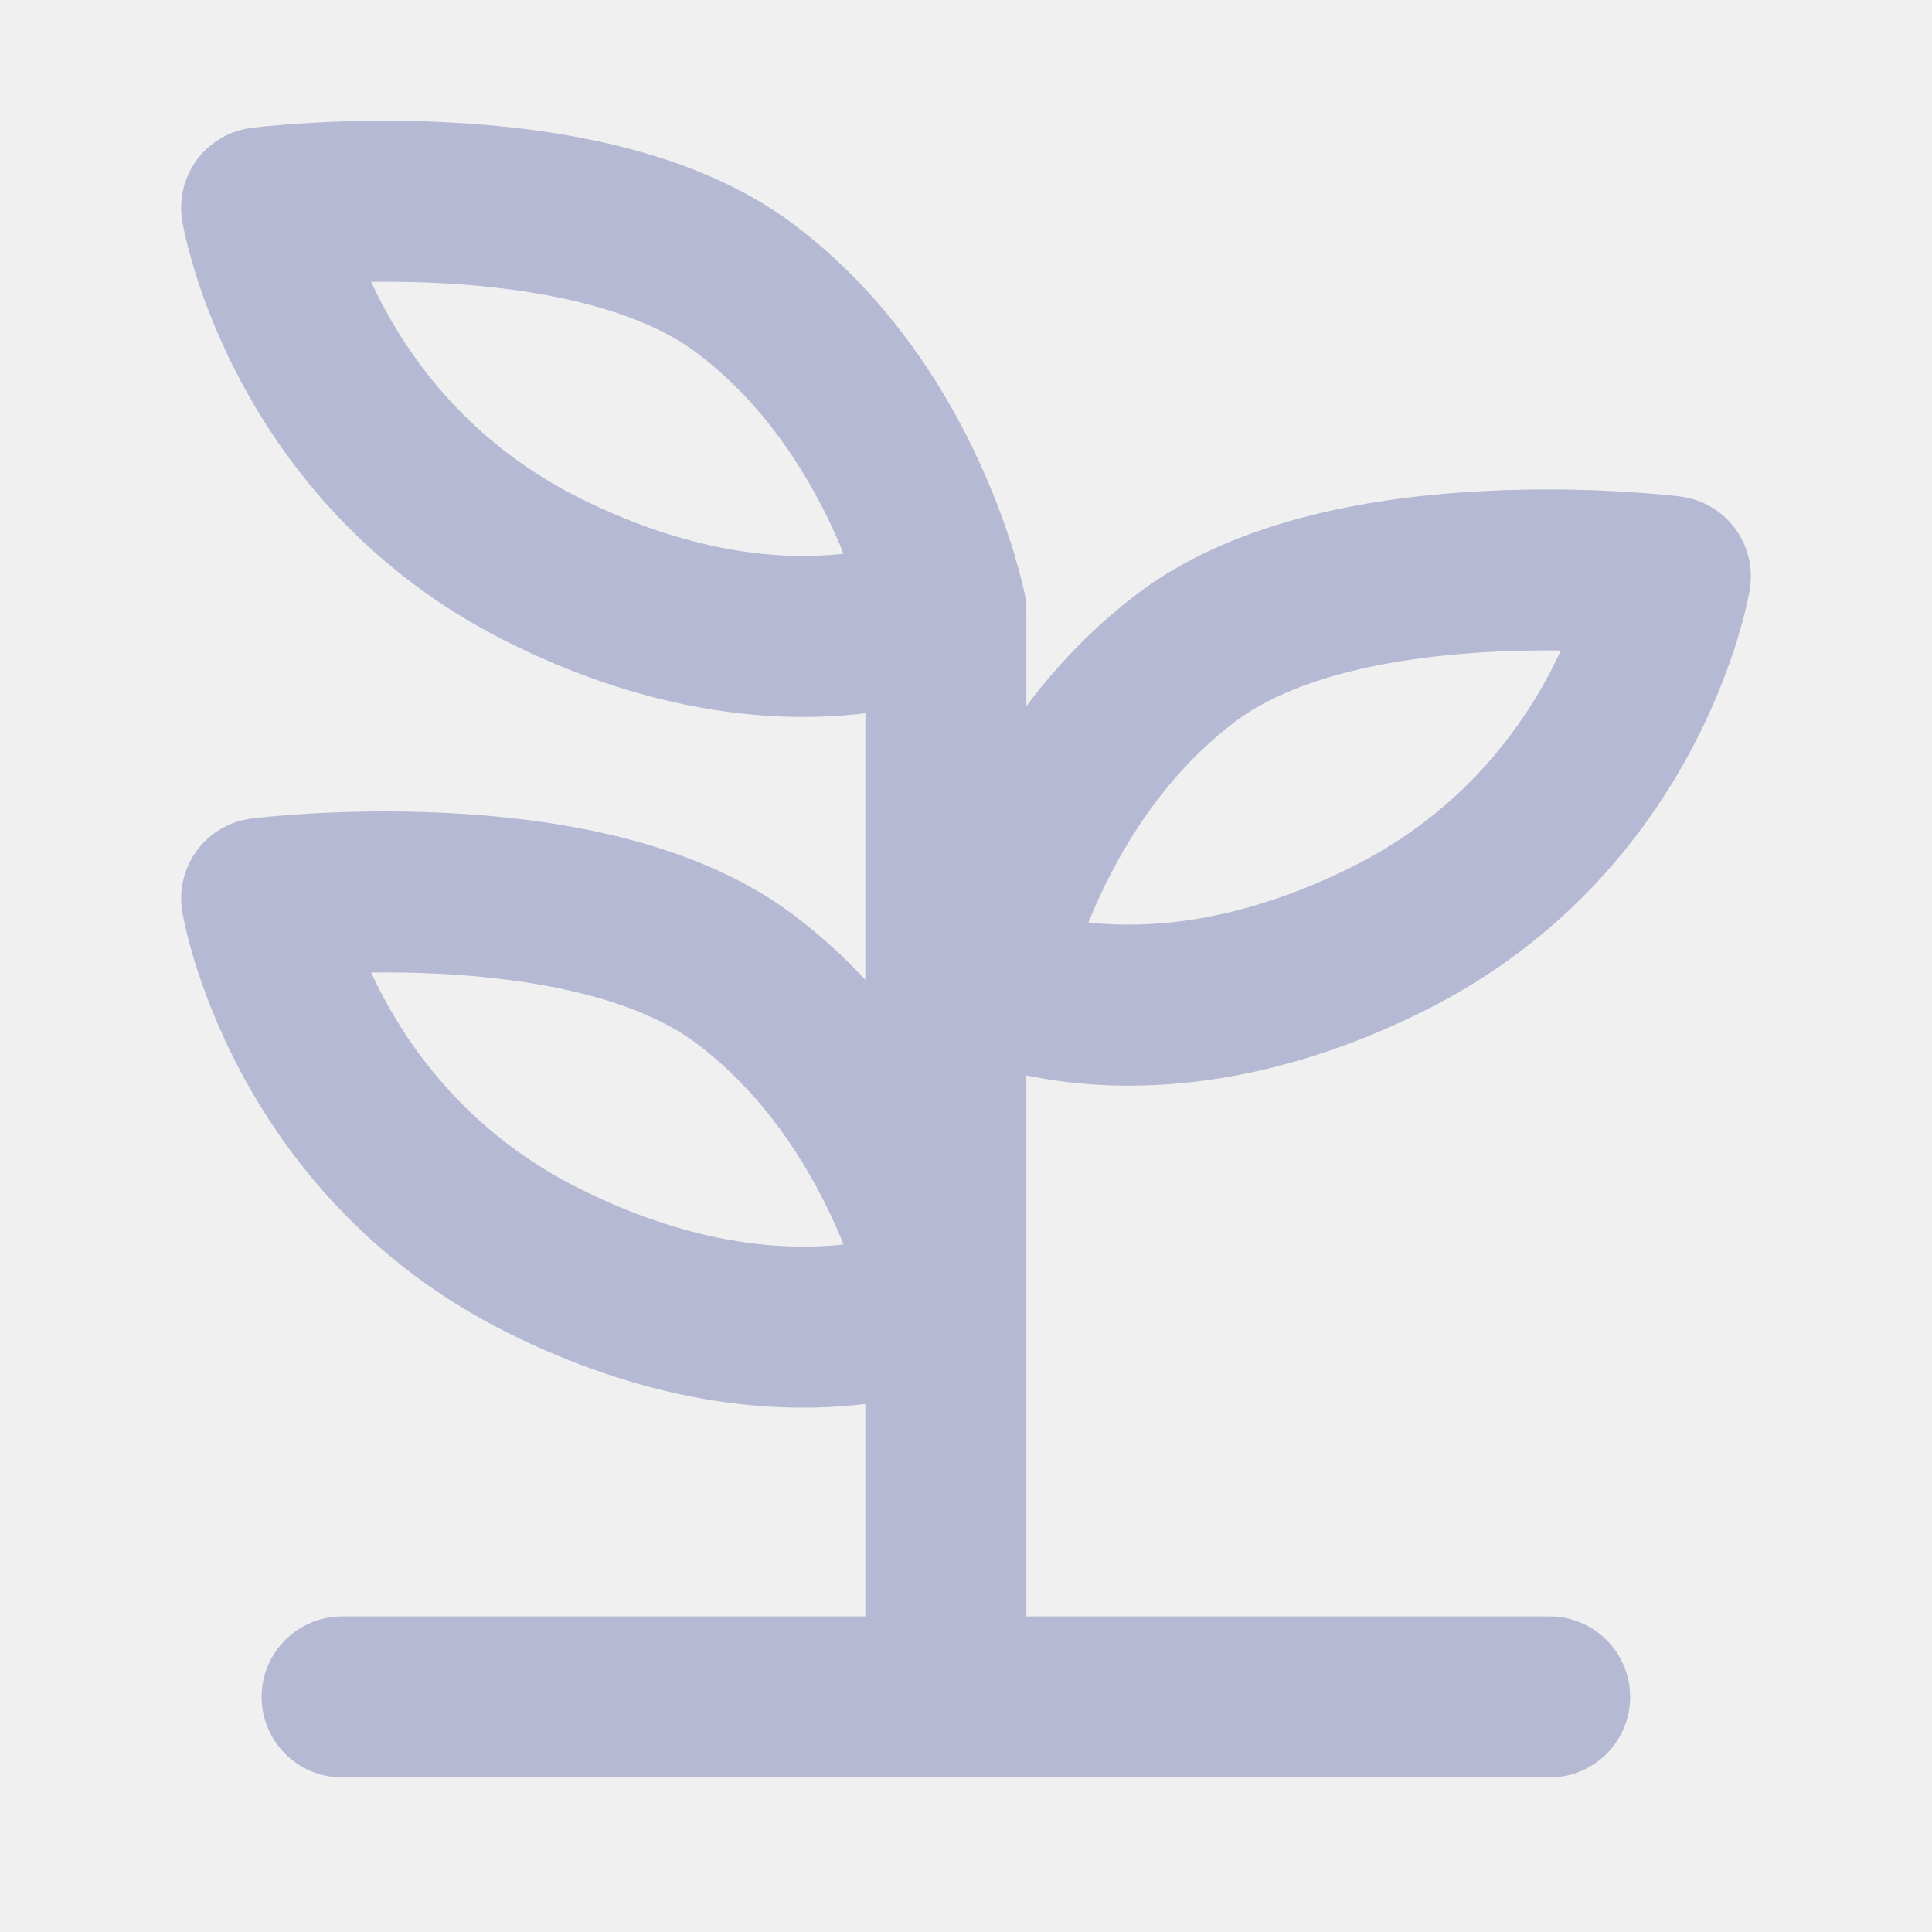
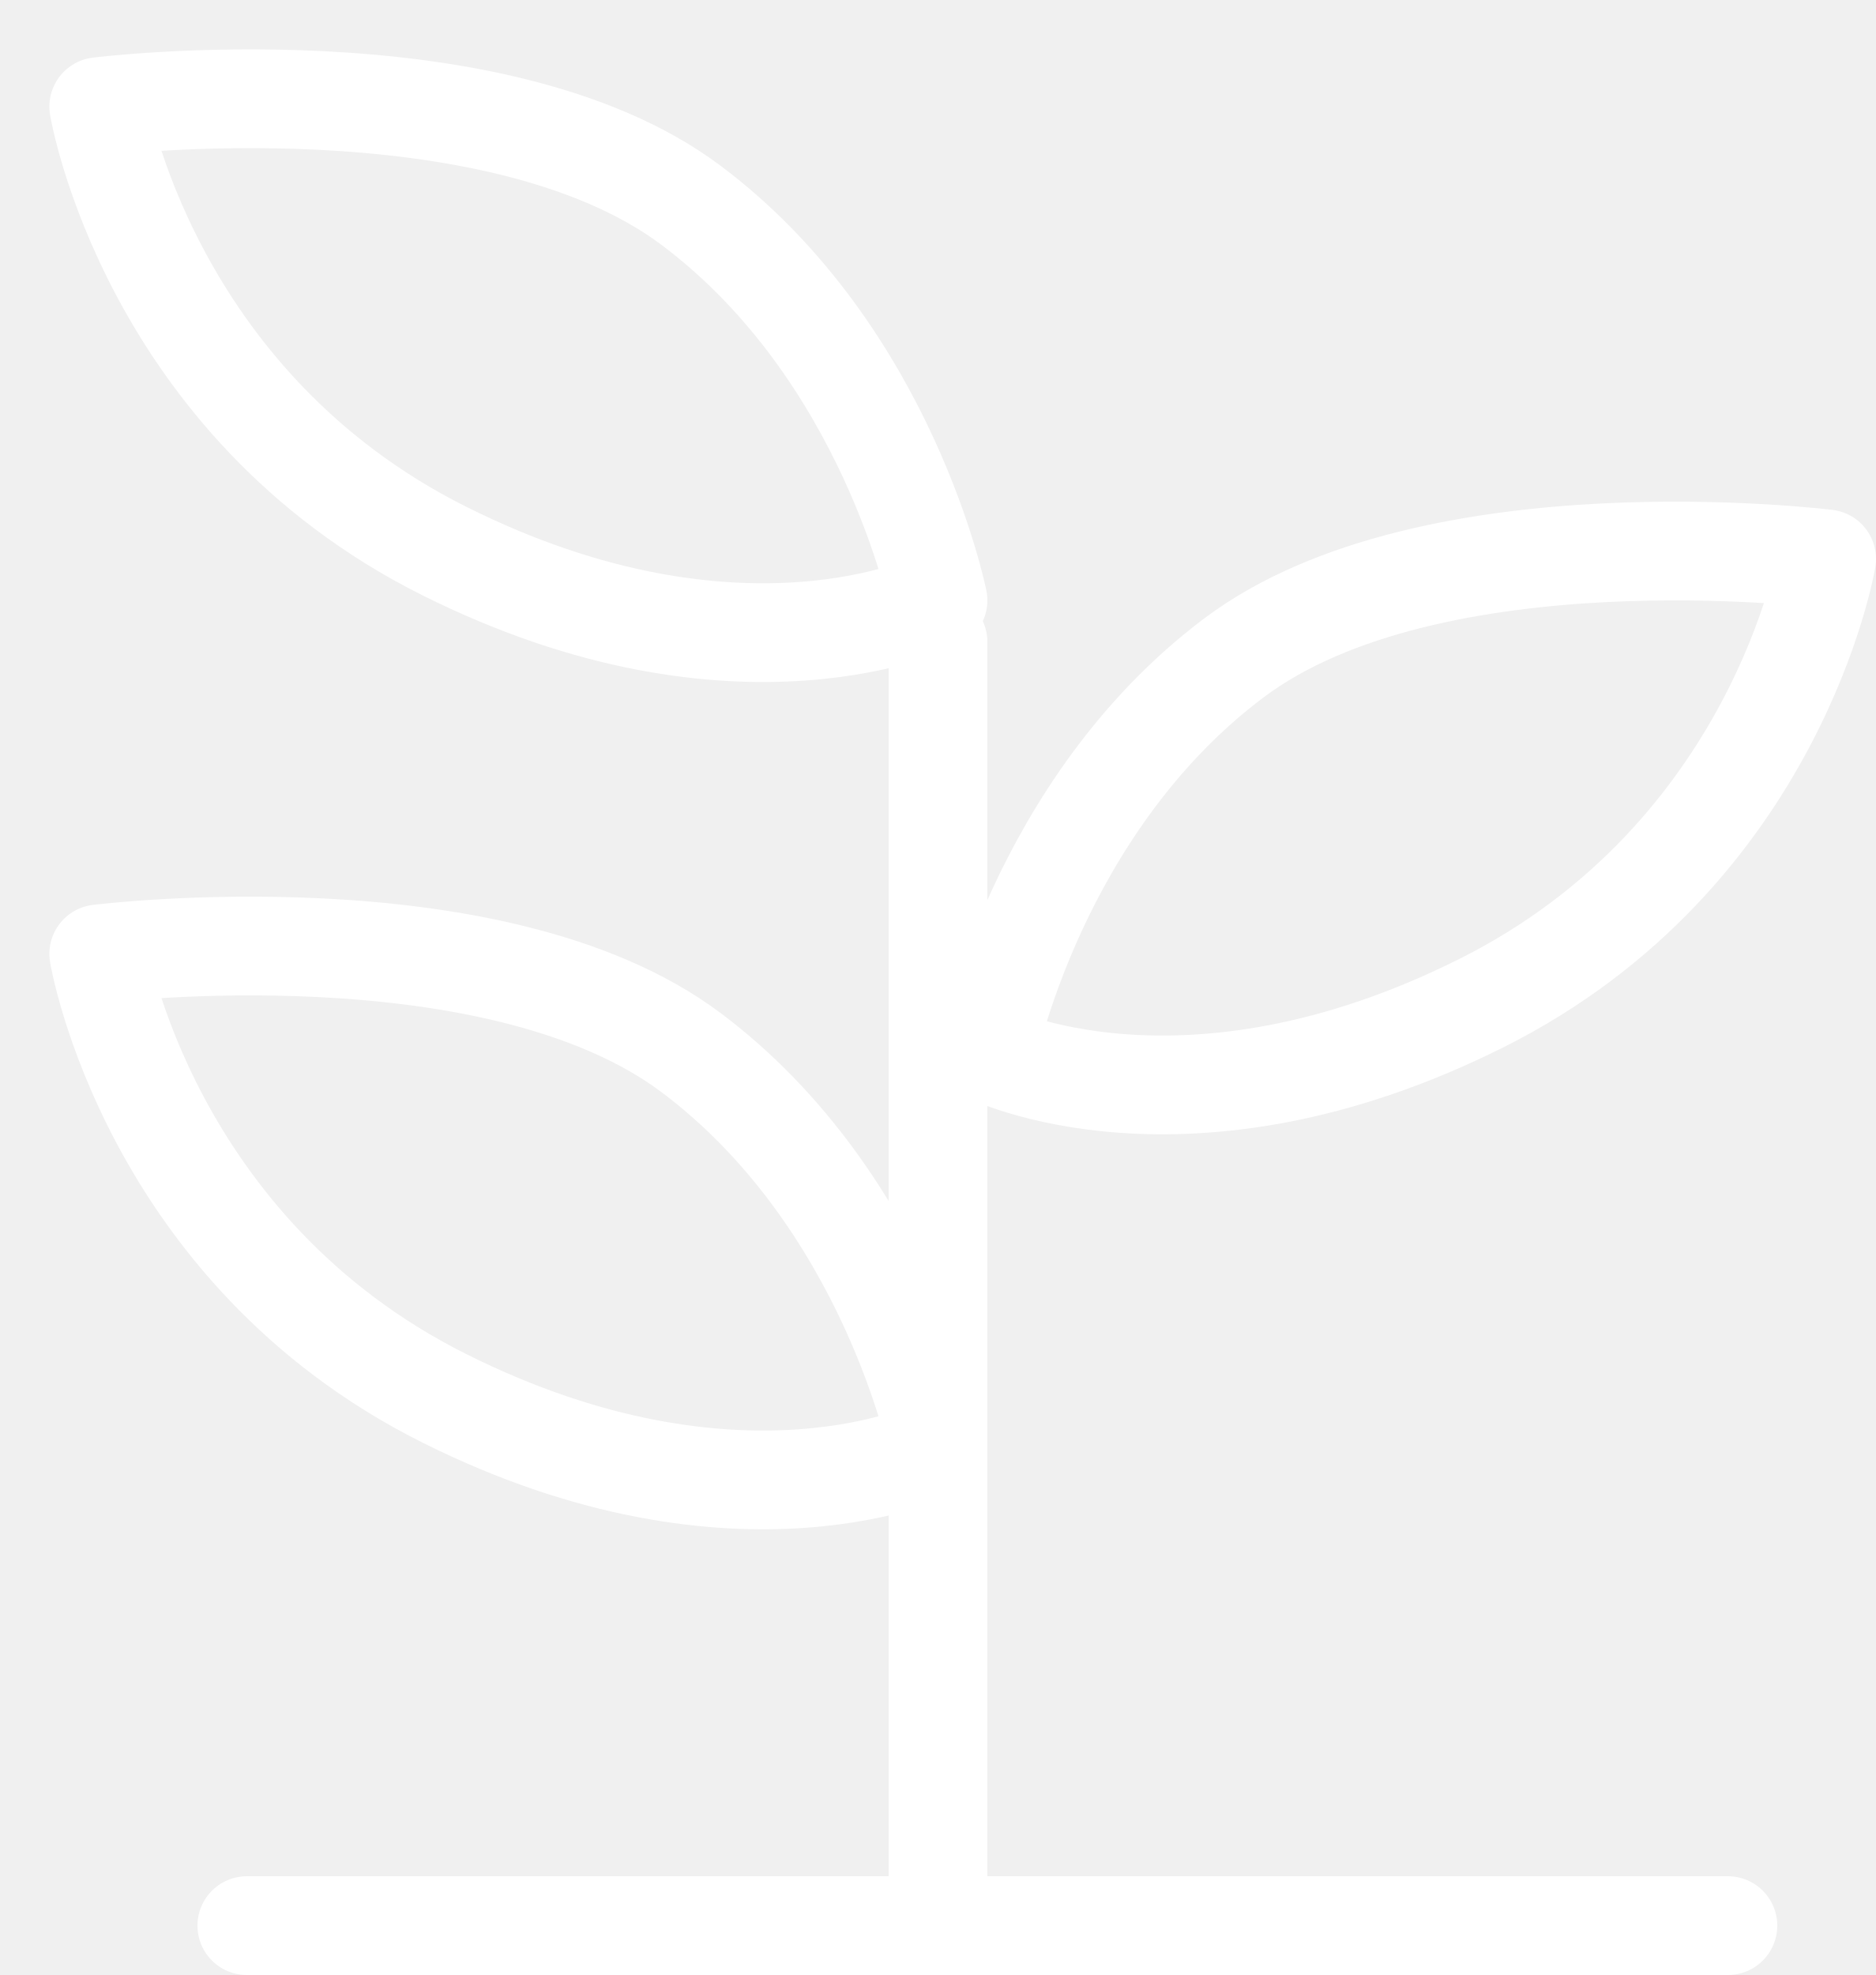
- <svg xmlns="http://www.w3.org/2000/svg" width="20" height="20" viewBox="0 0 24 24" fill="none">
-   <path classname="icon" fill-rule="evenodd" clip-rule="evenodd" d="M2.264 2.745C2.264 2.745 2.264 2.744 3.25 2.58C3.126 1.588 3.126 1.588 3.126 1.588L3.127 1.588L3.128 1.587L3.132 1.587L3.144 1.586L3.185 1.581C3.22 1.577 3.269 1.572 3.331 1.566C3.455 1.554 3.632 1.54 3.849 1.527C4.281 1.502 4.88 1.485 5.55 1.519C6.834 1.583 8.596 1.839 9.85 2.78C11.028 3.663 11.742 4.821 12.158 5.723C12.368 6.179 12.509 6.582 12.598 6.876C12.642 7.023 12.674 7.143 12.695 7.23C12.706 7.274 12.714 7.309 12.72 7.335L12.724 7.352C12.735 7.399 12.742 7.446 12.746 7.495C12.749 7.527 12.75 7.56 12.75 7.592V8.772C13.121 8.277 13.582 7.786 14.15 7.36C15.404 6.42 17.166 6.163 18.45 6.099C19.12 6.065 19.719 6.082 20.151 6.107C20.368 6.12 20.545 6.134 20.669 6.146C20.731 6.152 20.78 6.157 20.815 6.161L20.856 6.166L20.868 6.167L20.872 6.168L20.873 6.168L20.874 6.168C20.874 6.168 20.874 6.168 20.75 7.16C21.736 7.325 21.736 7.325 21.736 7.325L21.736 7.326L21.736 7.329L21.735 7.334L21.732 7.347C21.73 7.358 21.728 7.371 21.725 7.387C21.718 7.419 21.709 7.463 21.697 7.516C21.673 7.622 21.635 7.769 21.581 7.946C21.472 8.3 21.293 8.783 21.007 9.318C20.436 10.389 19.427 11.69 17.697 12.554C16.029 13.388 14.599 13.545 13.554 13.47C13.249 13.448 12.98 13.407 12.75 13.359V16.148C12.75 16.156 12.75 16.164 12.75 16.173V20.08H19.25C19.802 20.08 20.25 20.528 20.25 21.08C20.25 21.632 19.802 22.08 19.25 22.08H11.75H4.25C3.698 22.08 3.25 21.632 3.25 21.08C3.25 20.528 3.698 20.08 4.25 20.08H10.75V17.441C10.653 17.453 10.552 17.462 10.446 17.47C9.401 17.545 7.971 17.388 6.303 16.554C4.573 15.69 3.564 14.389 2.993 13.318C2.707 12.783 2.528 12.3 2.419 11.946C2.365 11.769 2.327 11.622 2.303 11.516C2.291 11.463 2.282 11.419 2.275 11.387C2.272 11.371 2.269 11.358 2.268 11.347L2.265 11.334L2.264 11.329L2.264 11.326L2.264 11.325C2.264 11.325 2.264 11.325 3.25 11.16C3.126 10.168 3.126 10.168 3.126 10.168L3.127 10.168L3.128 10.168L3.132 10.167L3.144 10.166L3.185 10.161C3.22 10.157 3.269 10.152 3.331 10.146C3.455 10.134 3.632 10.12 3.849 10.107C4.281 10.082 4.88 10.065 5.55 10.099C6.834 10.163 8.596 10.419 9.85 11.36C10.187 11.612 10.485 11.887 10.75 12.172V8.861C10.653 8.872 10.552 8.882 10.446 8.89C9.401 8.964 7.971 8.808 6.303 7.974C4.573 7.109 3.564 5.809 2.993 4.738C2.707 4.203 2.528 3.72 2.419 3.366C2.365 3.189 2.327 3.042 2.303 2.936C2.291 2.883 2.282 2.839 2.275 2.807C2.272 2.791 2.269 2.778 2.268 2.767L2.265 2.754L2.264 2.748L2.264 2.746L2.264 2.745ZM3.25 11.16L2.264 11.325C2.219 11.056 2.286 10.781 2.448 10.562C2.611 10.344 2.856 10.202 3.126 10.168L3.25 11.16ZM20.75 7.16L21.736 7.325C21.781 7.056 21.715 6.781 21.552 6.562C21.389 6.344 21.144 6.202 20.874 6.168L20.75 7.16ZM3.126 1.588L3.25 2.58L2.264 2.744C2.219 2.476 2.286 2.201 2.448 1.982C2.611 1.764 2.856 1.622 3.126 1.588ZM4.757 3.797C4.703 3.695 4.654 3.596 4.61 3.501C4.867 3.498 5.151 3.501 5.45 3.516C6.666 3.577 7.904 3.82 8.65 4.38C9.472 4.997 10.008 5.839 10.342 6.561C10.393 6.672 10.439 6.778 10.479 6.879C10.423 6.885 10.365 6.891 10.304 6.895C9.599 6.945 8.529 6.851 7.197 6.185C5.927 5.55 5.186 4.6 4.757 3.797ZM4.61 12.081C4.654 12.176 4.703 12.275 4.757 12.377C5.186 13.181 5.927 14.13 7.197 14.765C8.529 15.431 9.599 15.525 10.304 15.475C10.365 15.471 10.423 15.465 10.479 15.459C10.439 15.358 10.393 15.252 10.342 15.142C10.008 14.419 9.472 13.577 8.65 12.96C7.904 12.4 6.666 12.157 5.45 12.096C5.151 12.081 4.867 12.078 4.61 12.081ZM19.243 8.377C19.297 8.275 19.346 8.176 19.39 8.081C19.133 8.078 18.849 8.081 18.55 8.096C17.334 8.157 16.096 8.4 15.35 8.96C14.528 9.577 13.992 10.419 13.658 11.142C13.607 11.252 13.561 11.358 13.521 11.459C13.577 11.465 13.635 11.471 13.696 11.475C14.401 11.525 15.471 11.431 16.803 10.765C18.073 10.13 18.814 9.18 19.243 8.377Z" fill="#b5b9d3" />
+ <svg xmlns="http://www.w3.org/2000/svg" classname="icon" width="19" height="20" viewBox="0 0 19 20" fill="none">
+   <path d="M2.5 19.5H17.5" stroke="white" stroke-linecap="round" />
+   <path d="M9.5 19.5V6.5" stroke="white" stroke-linecap="round" stroke-linejoin="round" />
+   <path d="M7 2.08C5 0.58 1 1.08 1 1.08C1 1.08 1.5 4.08 4.5 5.58C7.5 7.08 9.5 6.08 9.5 6.08C9.5 6.08 9 3.58 7 2.08Z" stroke="white" stroke-linecap="round" stroke-linejoin="round" />
+   <path d="M7 10.66C5 9.16 1 9.66 1 9.66C1 9.66 1.5 12.66 4.5 14.16C7.5 15.66 9.5 14.66 9.5 14.66C9.5 14.66 9 12.16 7 10.66Z" stroke="white" stroke-linecap="round" stroke-linejoin="round" />
+   <path d="M12.5 6.66C14.5 5.16 18.5 5.66 18.5 5.66C18.5 5.66 18 8.66 15 10.16C12 11.66 10 10.66 10 10.66C10 10.66 10.5 8.16 12.5 6.66Z" stroke="white" stroke-linecap="round" stroke-linejoin="round" />
</svg>
